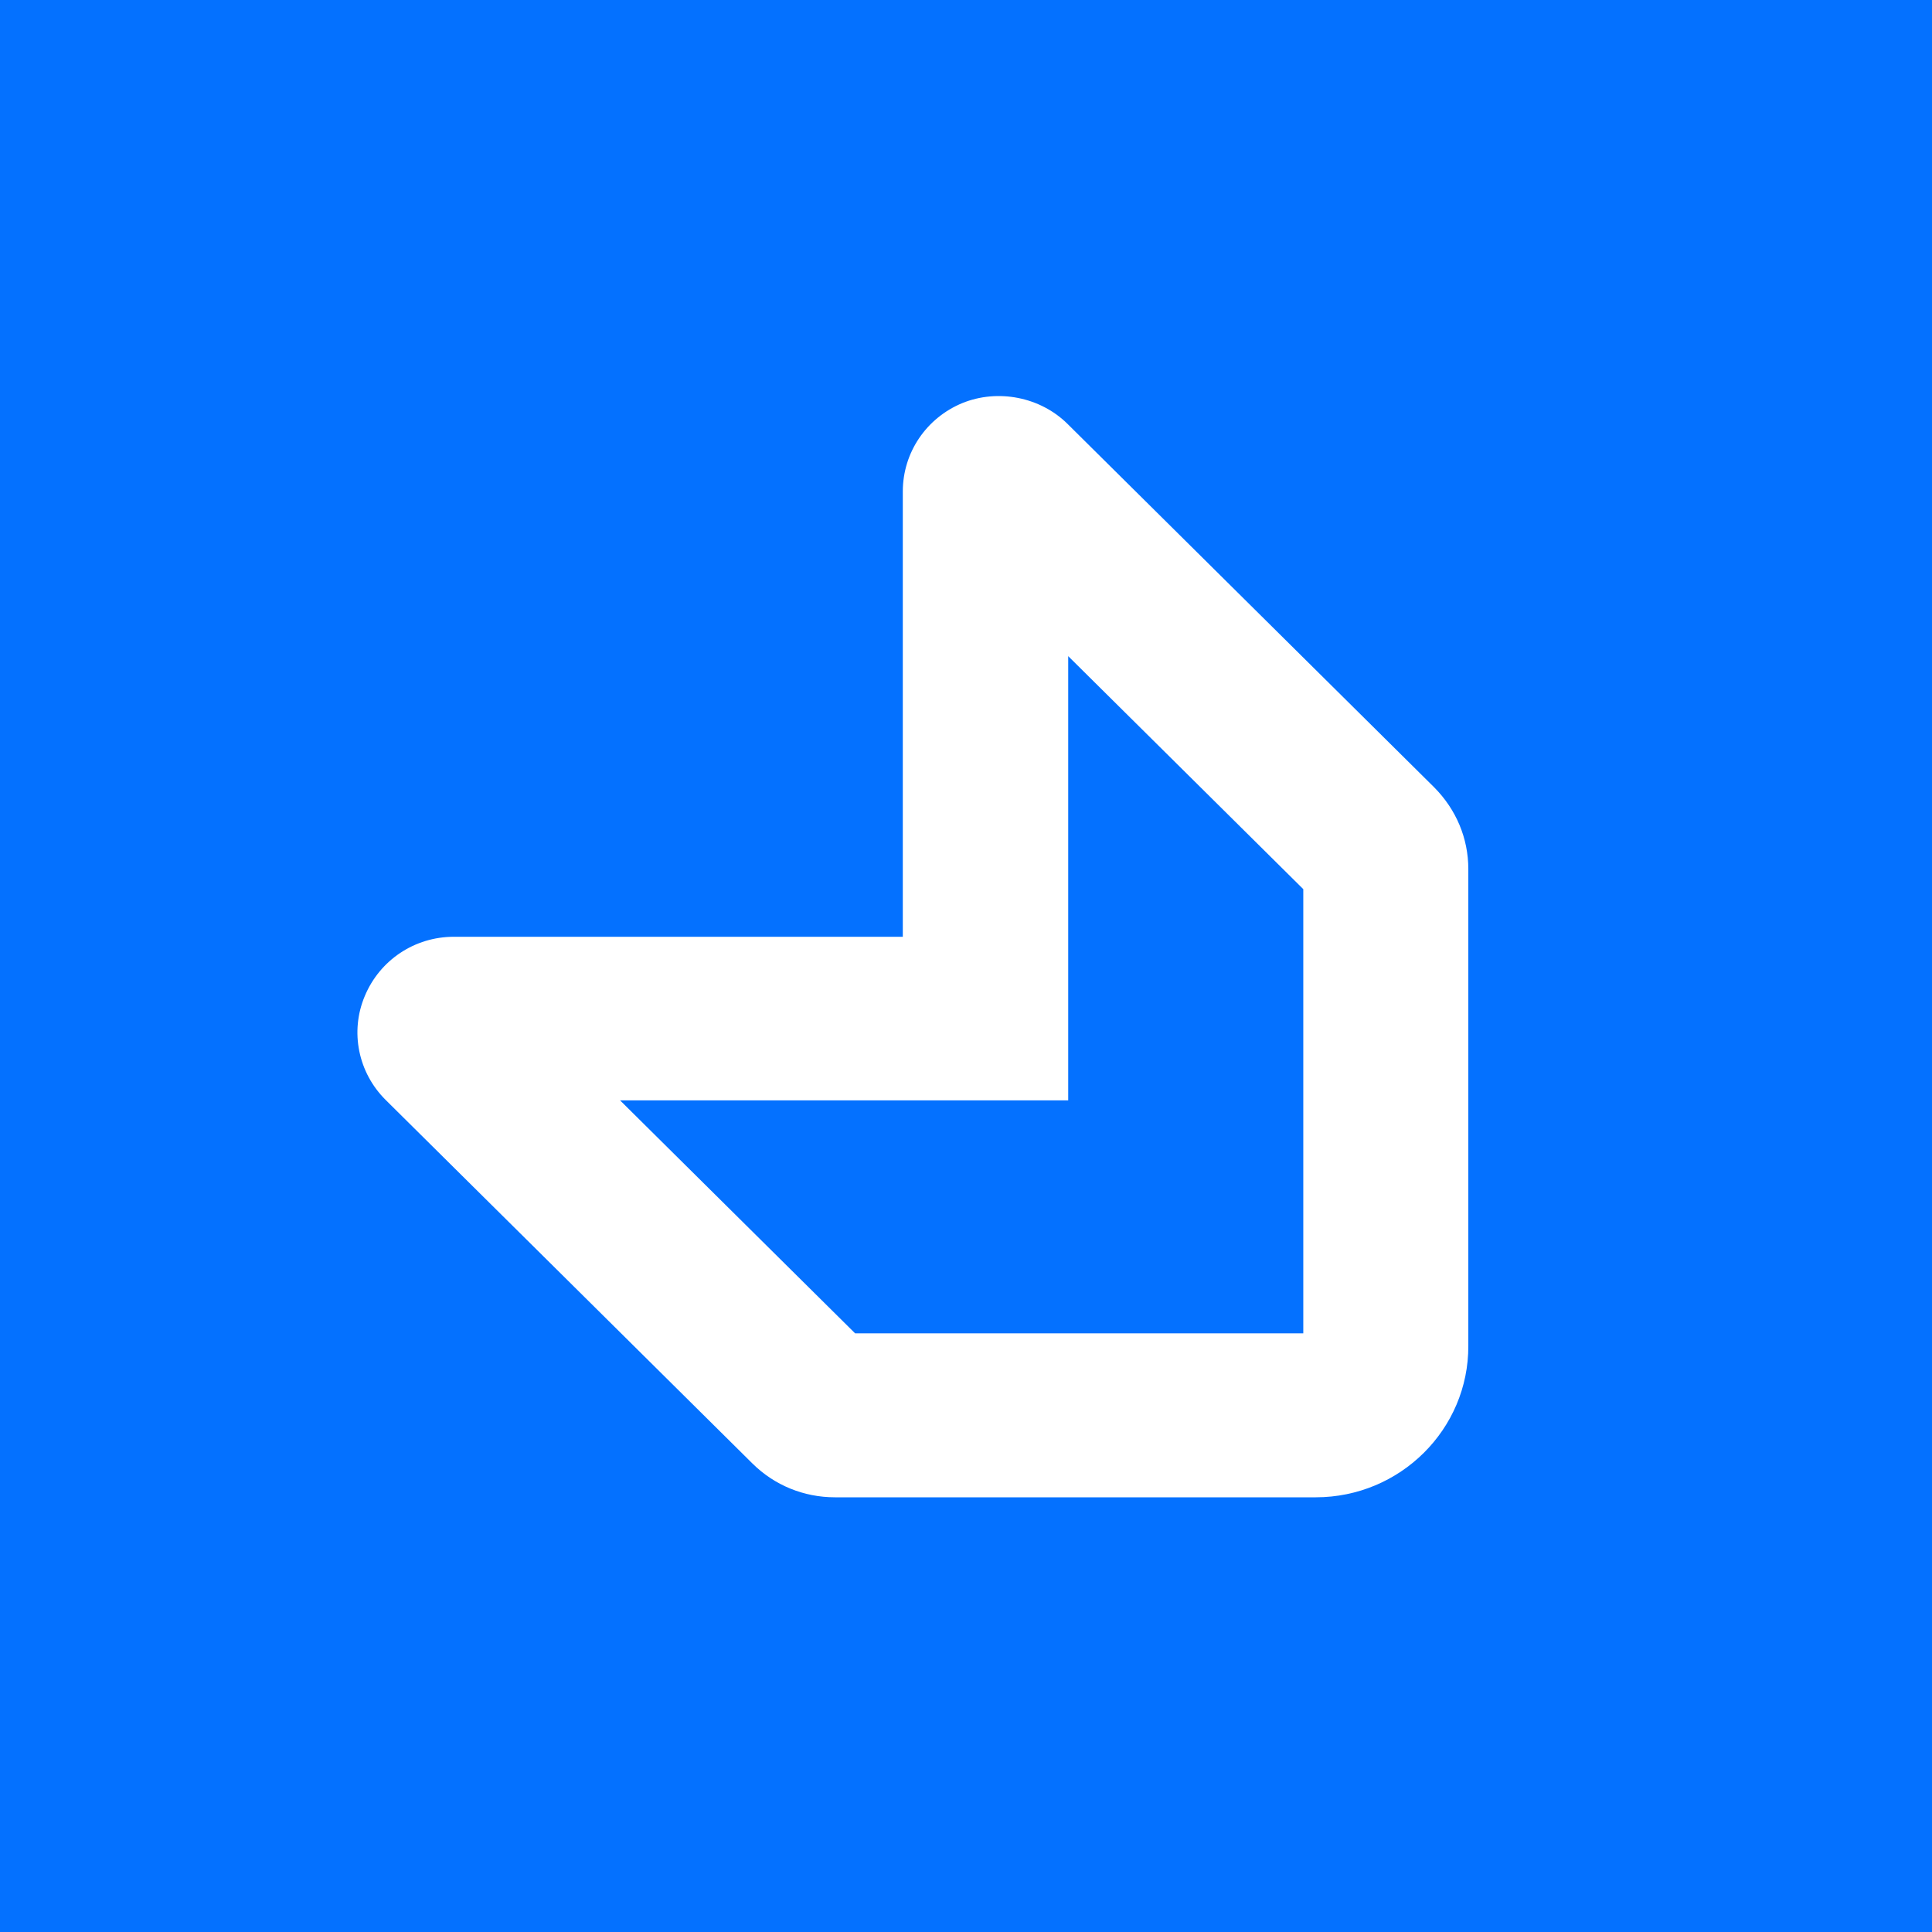
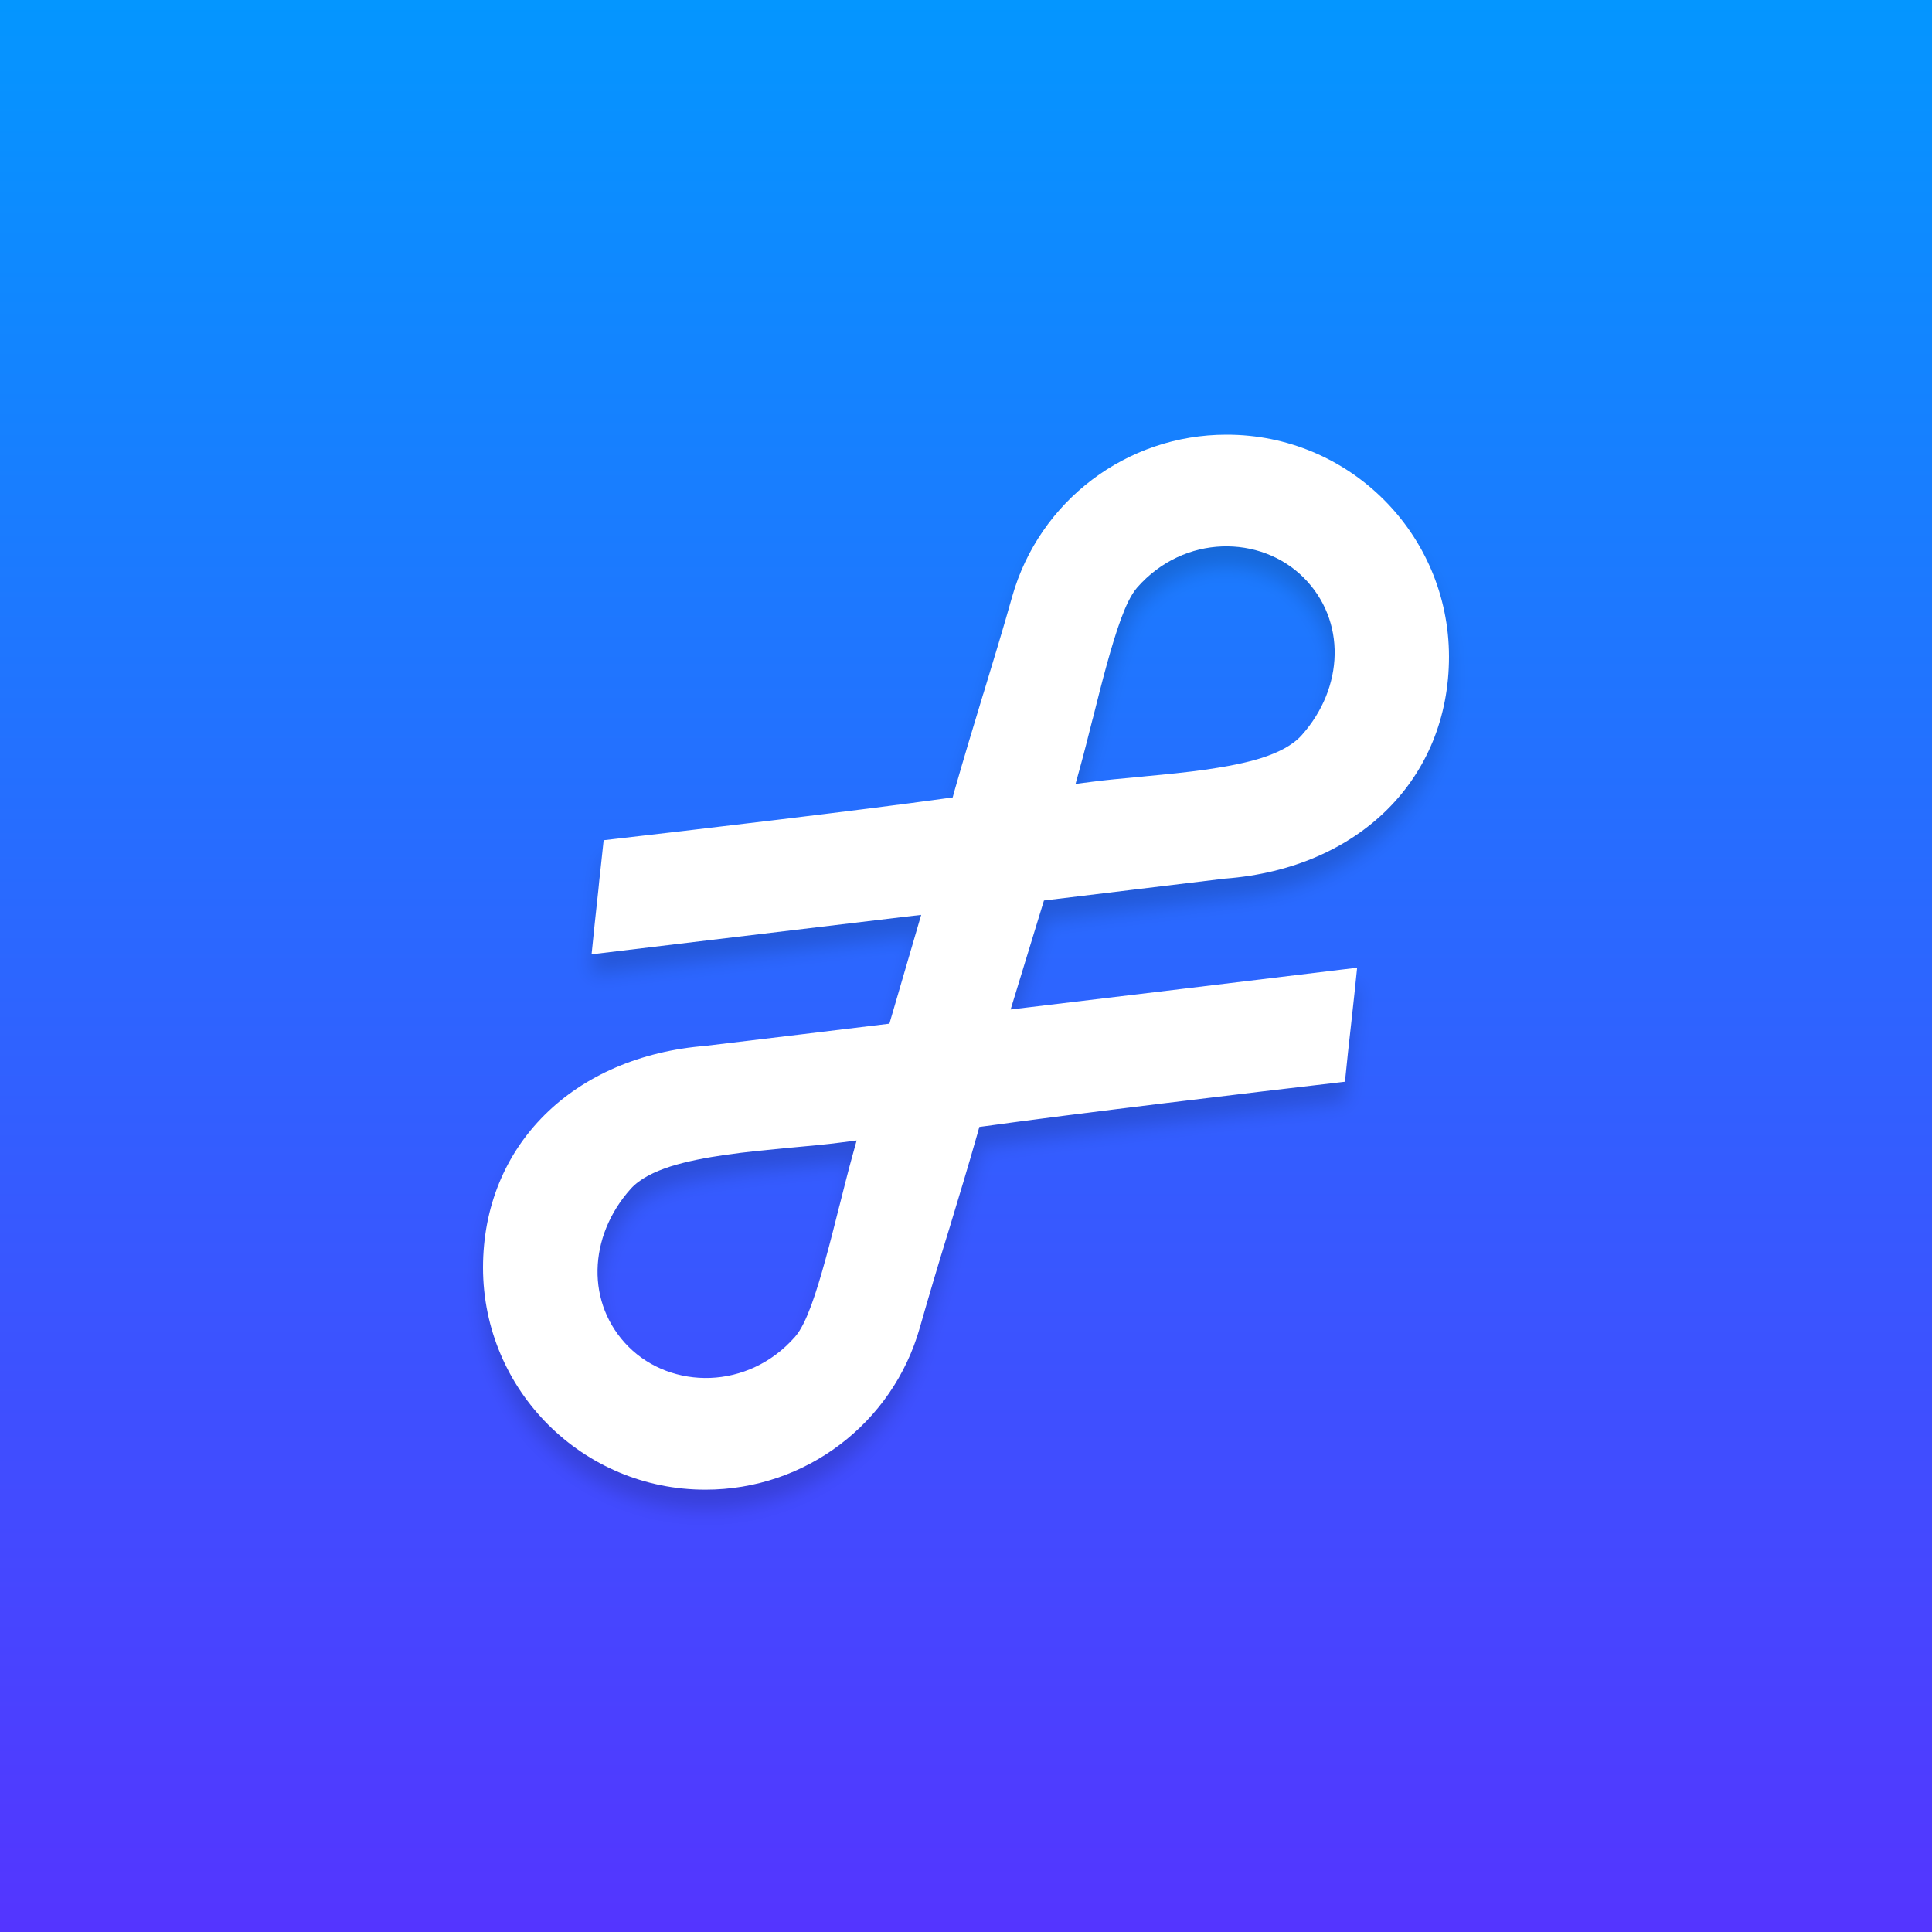
- <svg xmlns="http://www.w3.org/2000/svg" width="200" height="200" viewBox="0 0 200 200" fill="none">
-   <rect width="200" height="200" fill="#0471FF" />
-   <path d="M136.206 155H86.435C83.208 155 80.17 153.758 77.892 151.501L39.928 113.87C37.08 111.048 36.207 106.795 37.764 103.107C39.32 99.382 42.927 96.974 46.989 96.974H93.458V50.876C93.458 46.85 95.888 43.275 99.608 41.732C103.291 40.227 107.695 41.092 110.504 43.877L148.469 81.507C150.747 83.803 152 86.776 152 89.974V139.308C152.038 147.963 144.938 155 136.206 155ZM88.523 138.029H134.916V92.044L110.58 67.923V113.907H64.187L88.523 138.029Z" fill="white" />
+ <svg xmlns="http://www.w3.org/2000/svg" fill="none" viewBox="0 0 200 200">
+   <defs />
+   <path fill="url(#paint0_linear)" d="M0 0h200v200H0z" />
+   <g filter="url(#filter0_d)">
+     <path fill="#fff" fill-rule="evenodd" d="M126.87 90.95h-.04l-9.68 1.17-9.08 1.1-3.45 11.28 1.75-.21a16442.46 16442.46 0 0032.36-3.9l1.76-.21c-.18 1.87-.4 3.75-.6 5.63-.23 2.05-.46 4.11-.66 6.17-9.1 1.05-28.63 3.39-37.1 4.58l-.75.1-.2.72c-.95 3.35-1.95 6.64-2.95 9.94l-.03.09a481.96 481.96 0 00-2.98 10.03 23.04 23.04 0 01-22.18 16.77A23 23 0 0150 131.23c0-12.63 9.32-21.9 23.13-22.97h.02l.02-.01 9.74-1.17 9.16-1.11 3.29-11.26-1.73.2-23.25 2.78-9.14 1.1c.19-1.93.45-4.4.7-6.66.07-.76.15-1.5.23-2.18l.32-2.97c9-1.03 26.9-3.14 35.39-4.33l.74-.1.2-.73c.95-3.34 1.95-6.64 2.95-9.94l.03-.08c1.01-3.33 2.03-6.66 2.98-10.04A23.04 23.04 0 01126.96 45 23 23 0 01150 67.97c0 12.64-9.32 21.91-23.13 22.98zM111.8 79.48l-.46 1.67 1.71-.22c1.44-.19 3.09-.34 4.85-.5l.77-.08c2.04-.19 4.2-.4 6.24-.69 2.04-.3 4.02-.67 5.7-1.2 1.64-.53 3.16-1.26 4.13-2.34 4.41-4.93 4.65-11.9.2-16.34-4.43-4.42-12.35-4.5-17.22 1.04-.64.73-1.19 1.93-1.68 3.26-.5 1.36-1 3.02-1.48 4.77-.49 1.76-.96 3.65-1.42 5.48l-.04.13c-.45 1.79-.88 3.5-1.3 5.02zm-23.58 40.24l.46-1.66-1.71.22c-1.44.19-3.09.34-4.85.5l-.77.07c-2.04.2-4.2.4-6.24.7-2.04.29-4.02.67-5.7 1.2-1.64.53-3.16 1.25-4.13 2.33-4.41 4.94-4.65 11.9-.2 16.35 4.43 4.41 12.35 4.5 17.22-1.04.64-.73 1.19-1.94 1.68-3.26.5-1.37 1-3.02 1.48-4.78.49-1.76.96-3.64 1.42-5.47l.04-.14c.45-1.78.88-3.5 1.3-5.02z" clip-rule="evenodd" />
+   </g>
+   <defs>
+     <linearGradient id="paint0_linear" x1="100" x2="100" y1="0" y2="200" gradientUnits="userSpaceOnUse">
+       <stop stop-color="#0496FF" />
+       <stop offset=".45" stop-color="#286BFF" />
+       <stop offset="1" stop-color="#5435FF" />
+     </linearGradient>
+     <filter id="filter0_d" width="104" height="113.21" x="48" y="45" color-interpolation-filters="sRGB" filterUnits="userSpaceOnUse">
+       <feFlood flood-opacity="0" result="BackgroundImageFix" />
+       <feColorMatrix in="SourceAlpha" values="0 0 0 0 0 0 0 0 0 0 0 0 0 0 0 0 0 0 127 0" />
+       <feOffset dy="2" />
+       <feGaussianBlur stdDeviation="1" />
+       <feColorMatrix values="0 0 0 0 0 0 0 0 0 0 0 0 0 0 0 0 0 0 0.15 0" />
+       <feBlend in2="BackgroundImageFix" result="effect1_dropShadow" />
+       <feBlend in="SourceGraphic" in2="effect1_dropShadow" result="shape" />
+     </filter>
+   </defs>
</svg>
